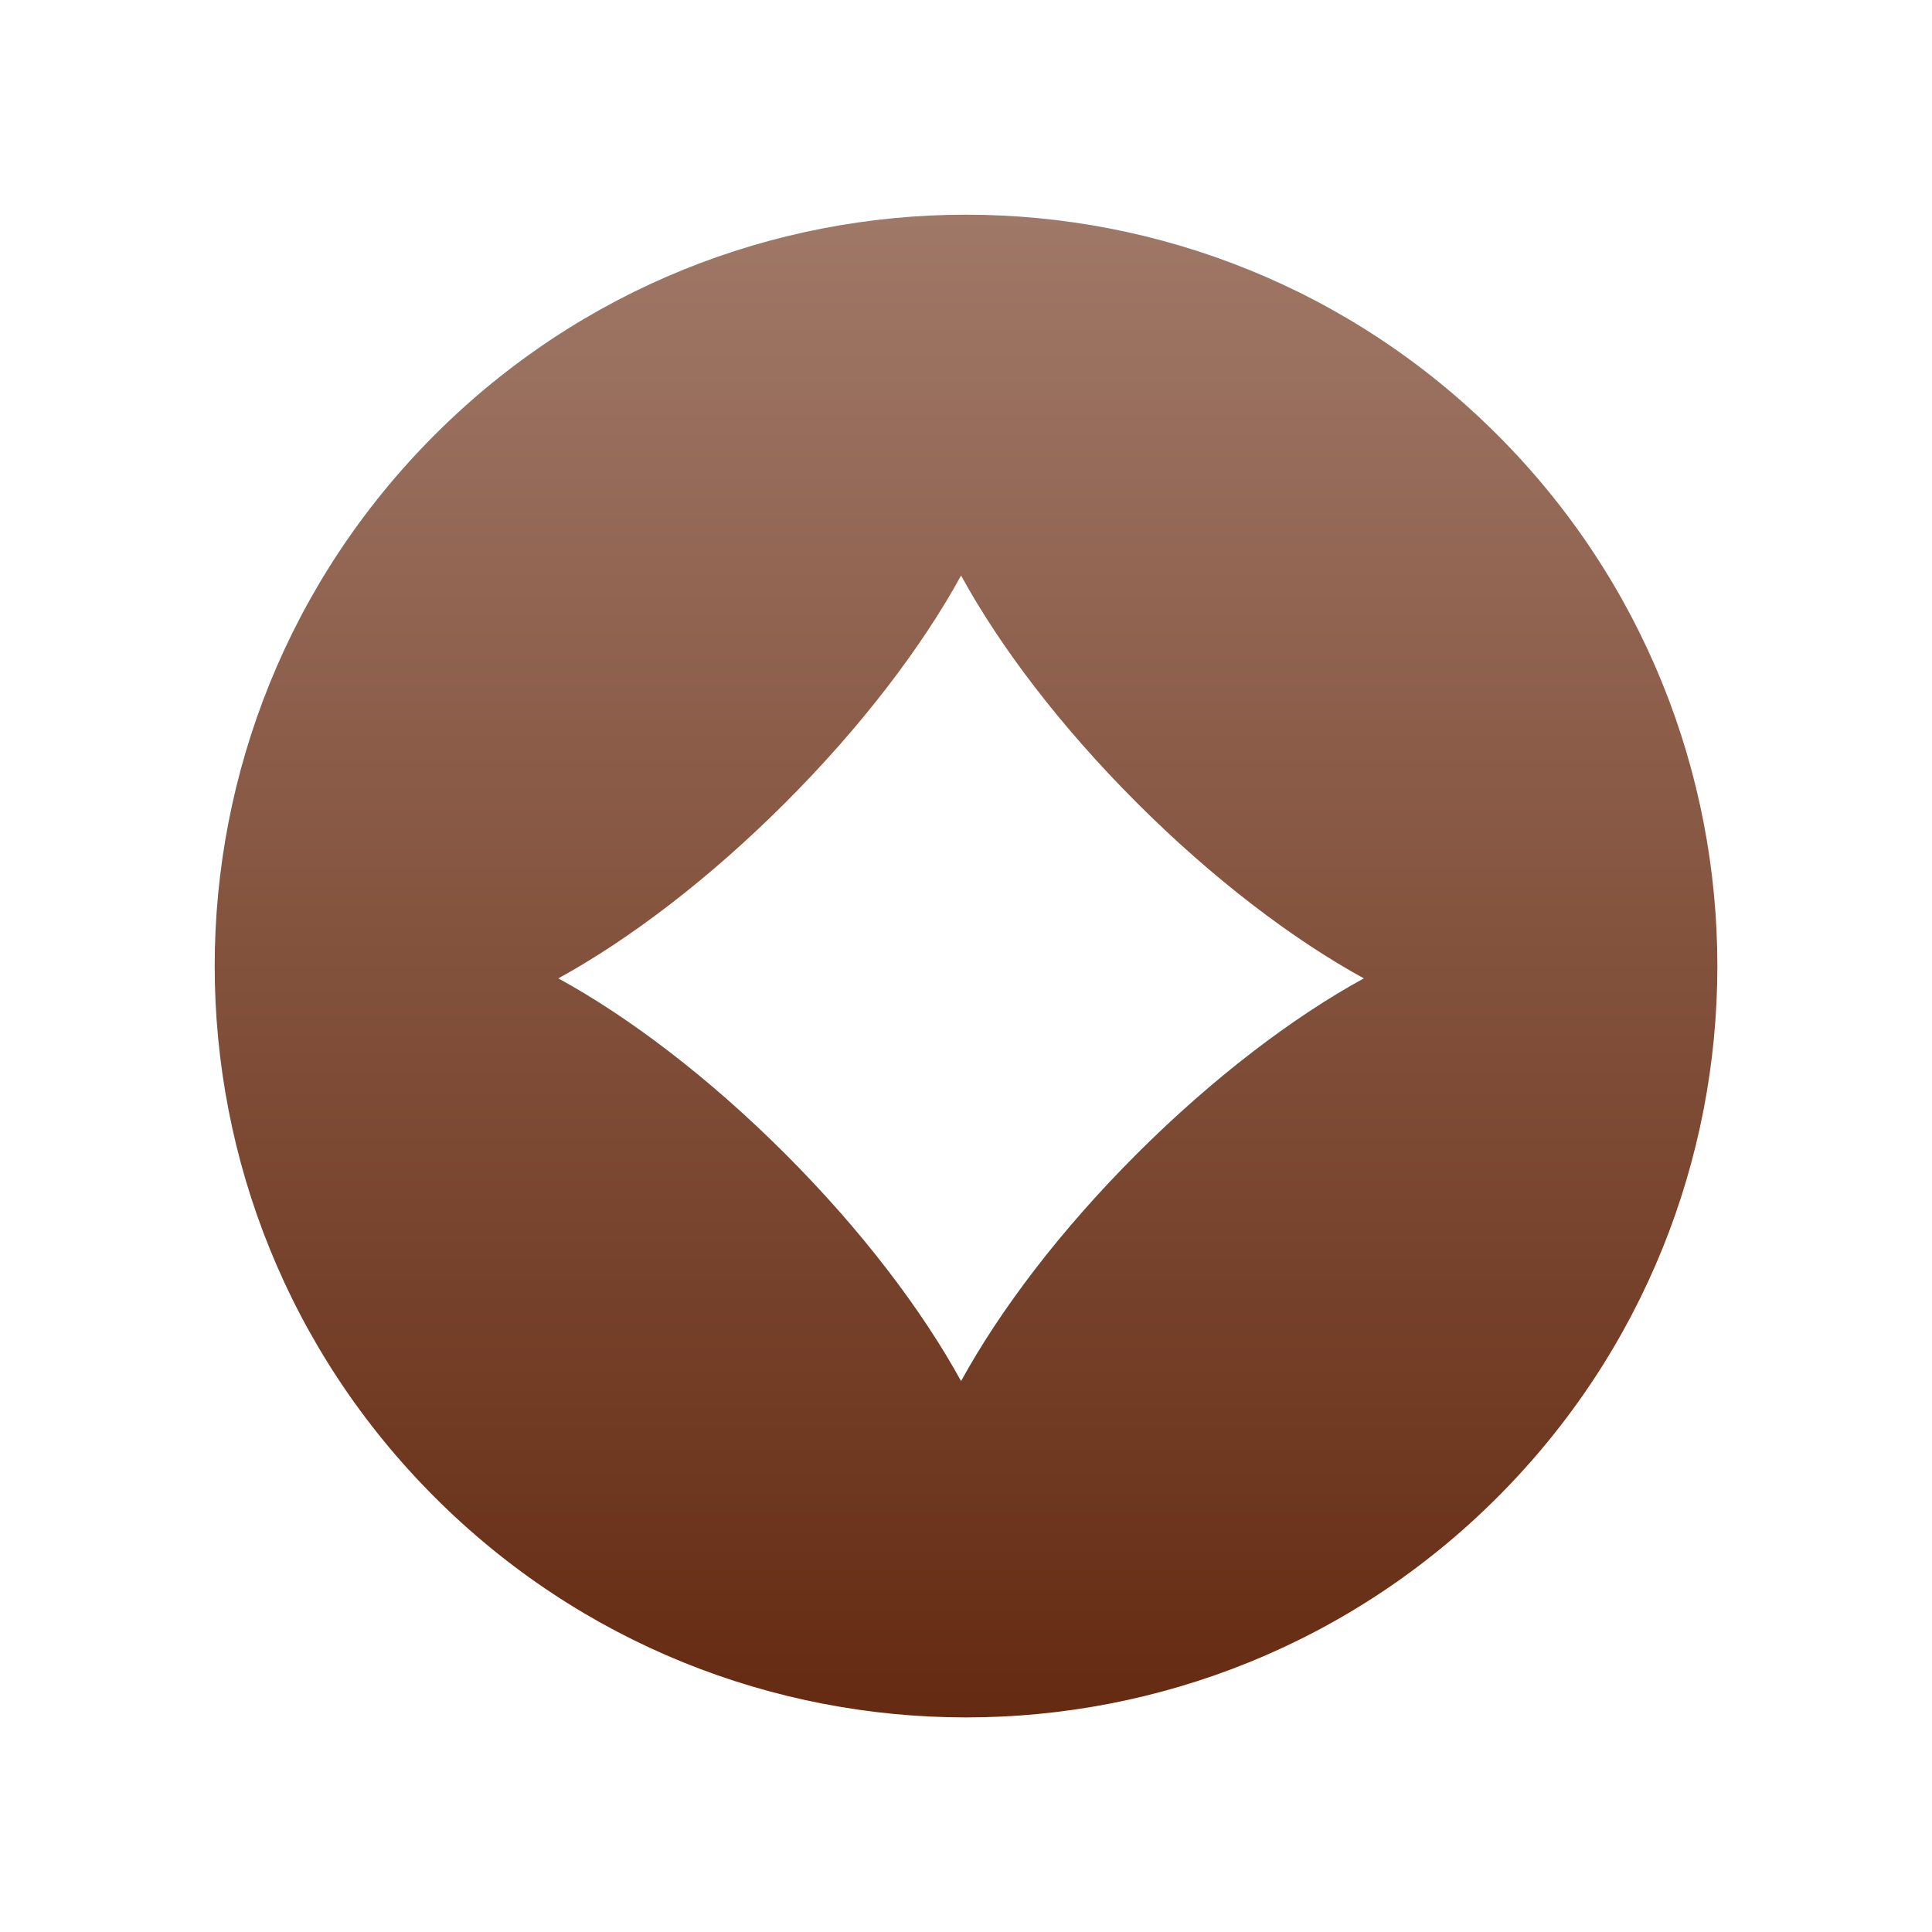
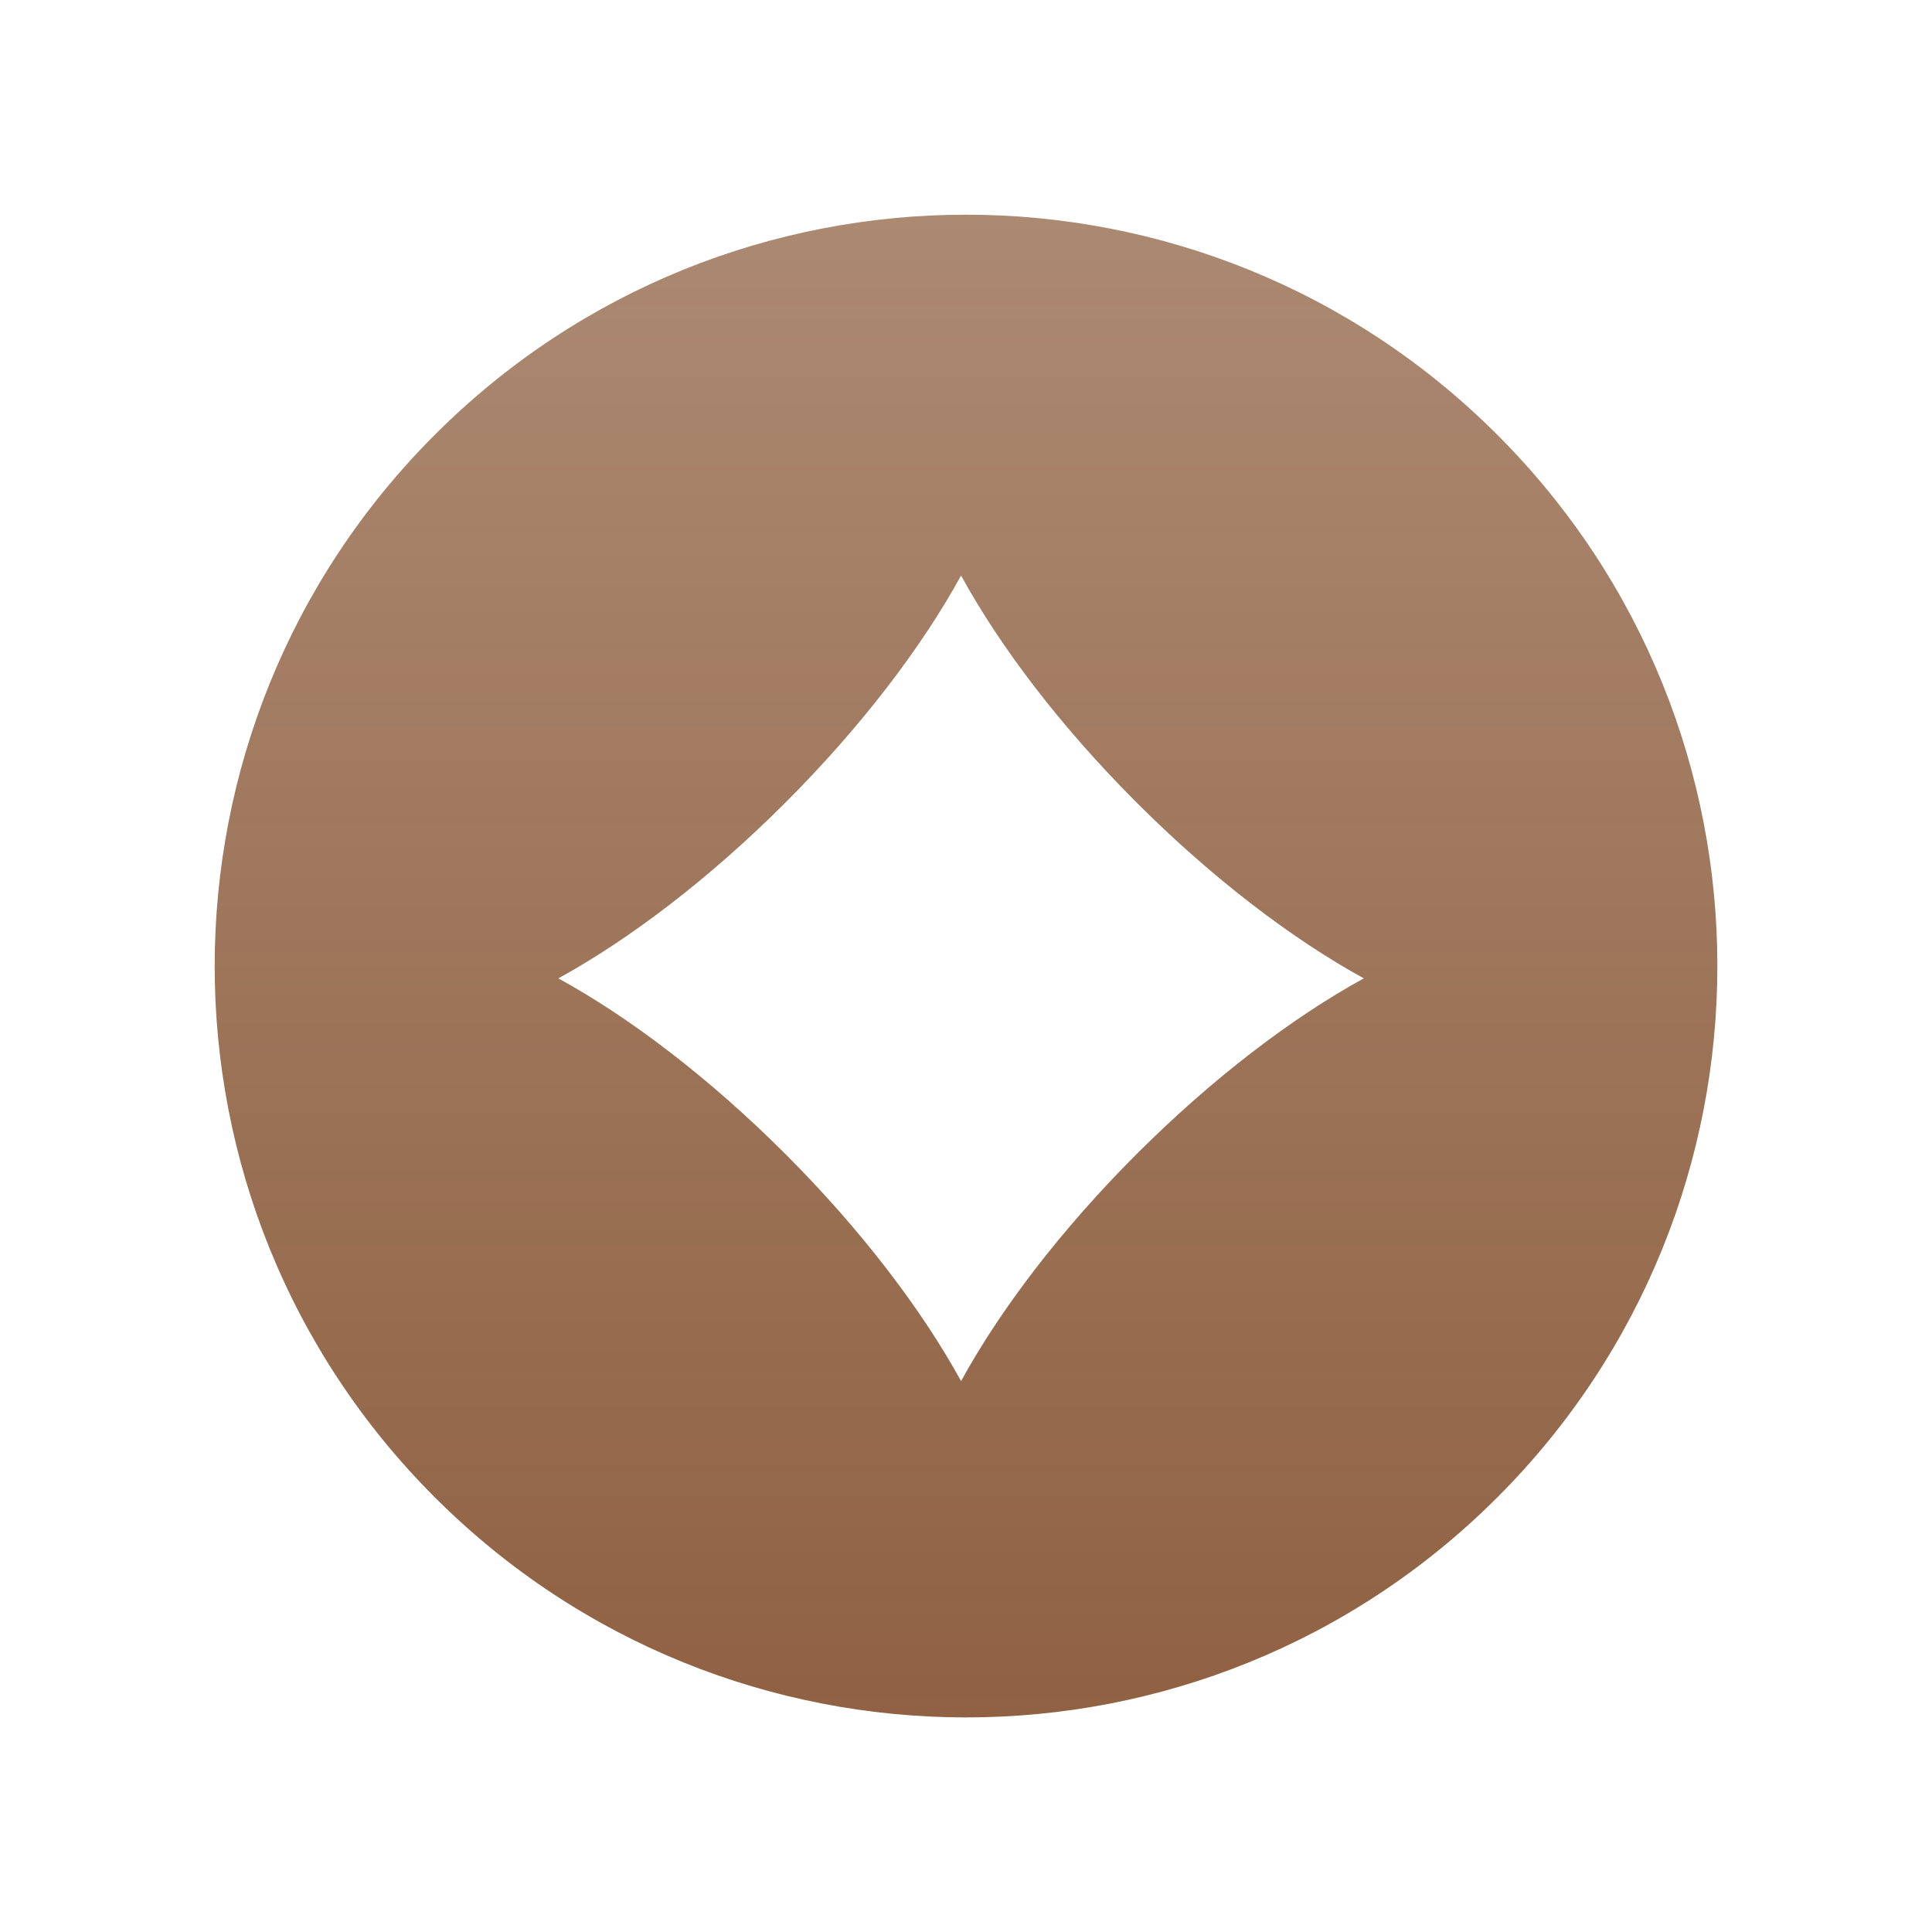
<svg xmlns="http://www.w3.org/2000/svg" width="20" height="20" viewBox="0 0 20 20" fill="none">
-   <path d="M15.5 4.501C12.463 1.463 7.538 1.463 4.501 4.501C1.463 7.539 1.463 12.463 4.501 15.5C7.539 18.538 12.463 18.538 15.5 15.501C18.537 12.464 18.538 7.538 15.5 4.501ZM11.767 11.946C10.978 12.735 10.353 13.56 9.949 14.297C9.544 13.56 8.919 12.735 8.13 11.946C7.341 11.157 6.517 10.532 5.78 10.128C6.517 9.723 7.341 9.098 8.13 8.309C8.919 7.52 9.544 6.696 9.949 5.958C10.353 6.696 10.978 7.52 11.767 8.309C12.556 9.098 13.381 9.723 14.118 10.128C13.381 10.532 12.556 11.158 11.767 11.946Z" fill="url(#paint0_linear_17_3463)" />
+   <path d="M15.5 4.501C12.463 1.463 7.538 1.463 4.501 4.501C1.463 7.539 1.463 12.463 4.501 15.5C7.539 18.538 12.463 18.538 15.5 15.501C18.537 12.464 18.538 7.538 15.5 4.501ZM11.767 11.946C10.978 12.735 10.353 13.56 9.949 14.297C9.544 13.56 8.919 12.735 8.13 11.946C7.341 11.157 6.517 10.532 5.78 10.128C6.517 9.723 7.341 9.098 8.13 8.309C8.919 7.52 9.544 6.696 9.949 5.958C10.353 6.696 10.978 7.52 11.767 8.309C12.556 9.098 13.381 9.723 14.118 10.128C13.381 10.532 12.556 11.158 11.767 11.946Z" fill="url(#paint0_linear_3623_36166)" />
  <defs>
-     <linearGradient id="paint0_linear_17_3463" x1="10" y1="2.223" x2="10" y2="17.778" gradientUnits="userSpaceOnUse">
-       <stop stop-color="#A07867" />
-       <stop offset="1" stop-color="#652B12" />
+     <linearGradient id="paint0_linear_3623_36166" x1="10" y1="2.223" x2="10" y2="17.778" gradientUnits="userSpaceOnUse">
+       <stop stop-color="#743A13" stop-opacity="0.6" />
+       <stop offset="1" stop-color="#743A13" stop-opacity="0.8" />
    </linearGradient>
  </defs>
</svg>
